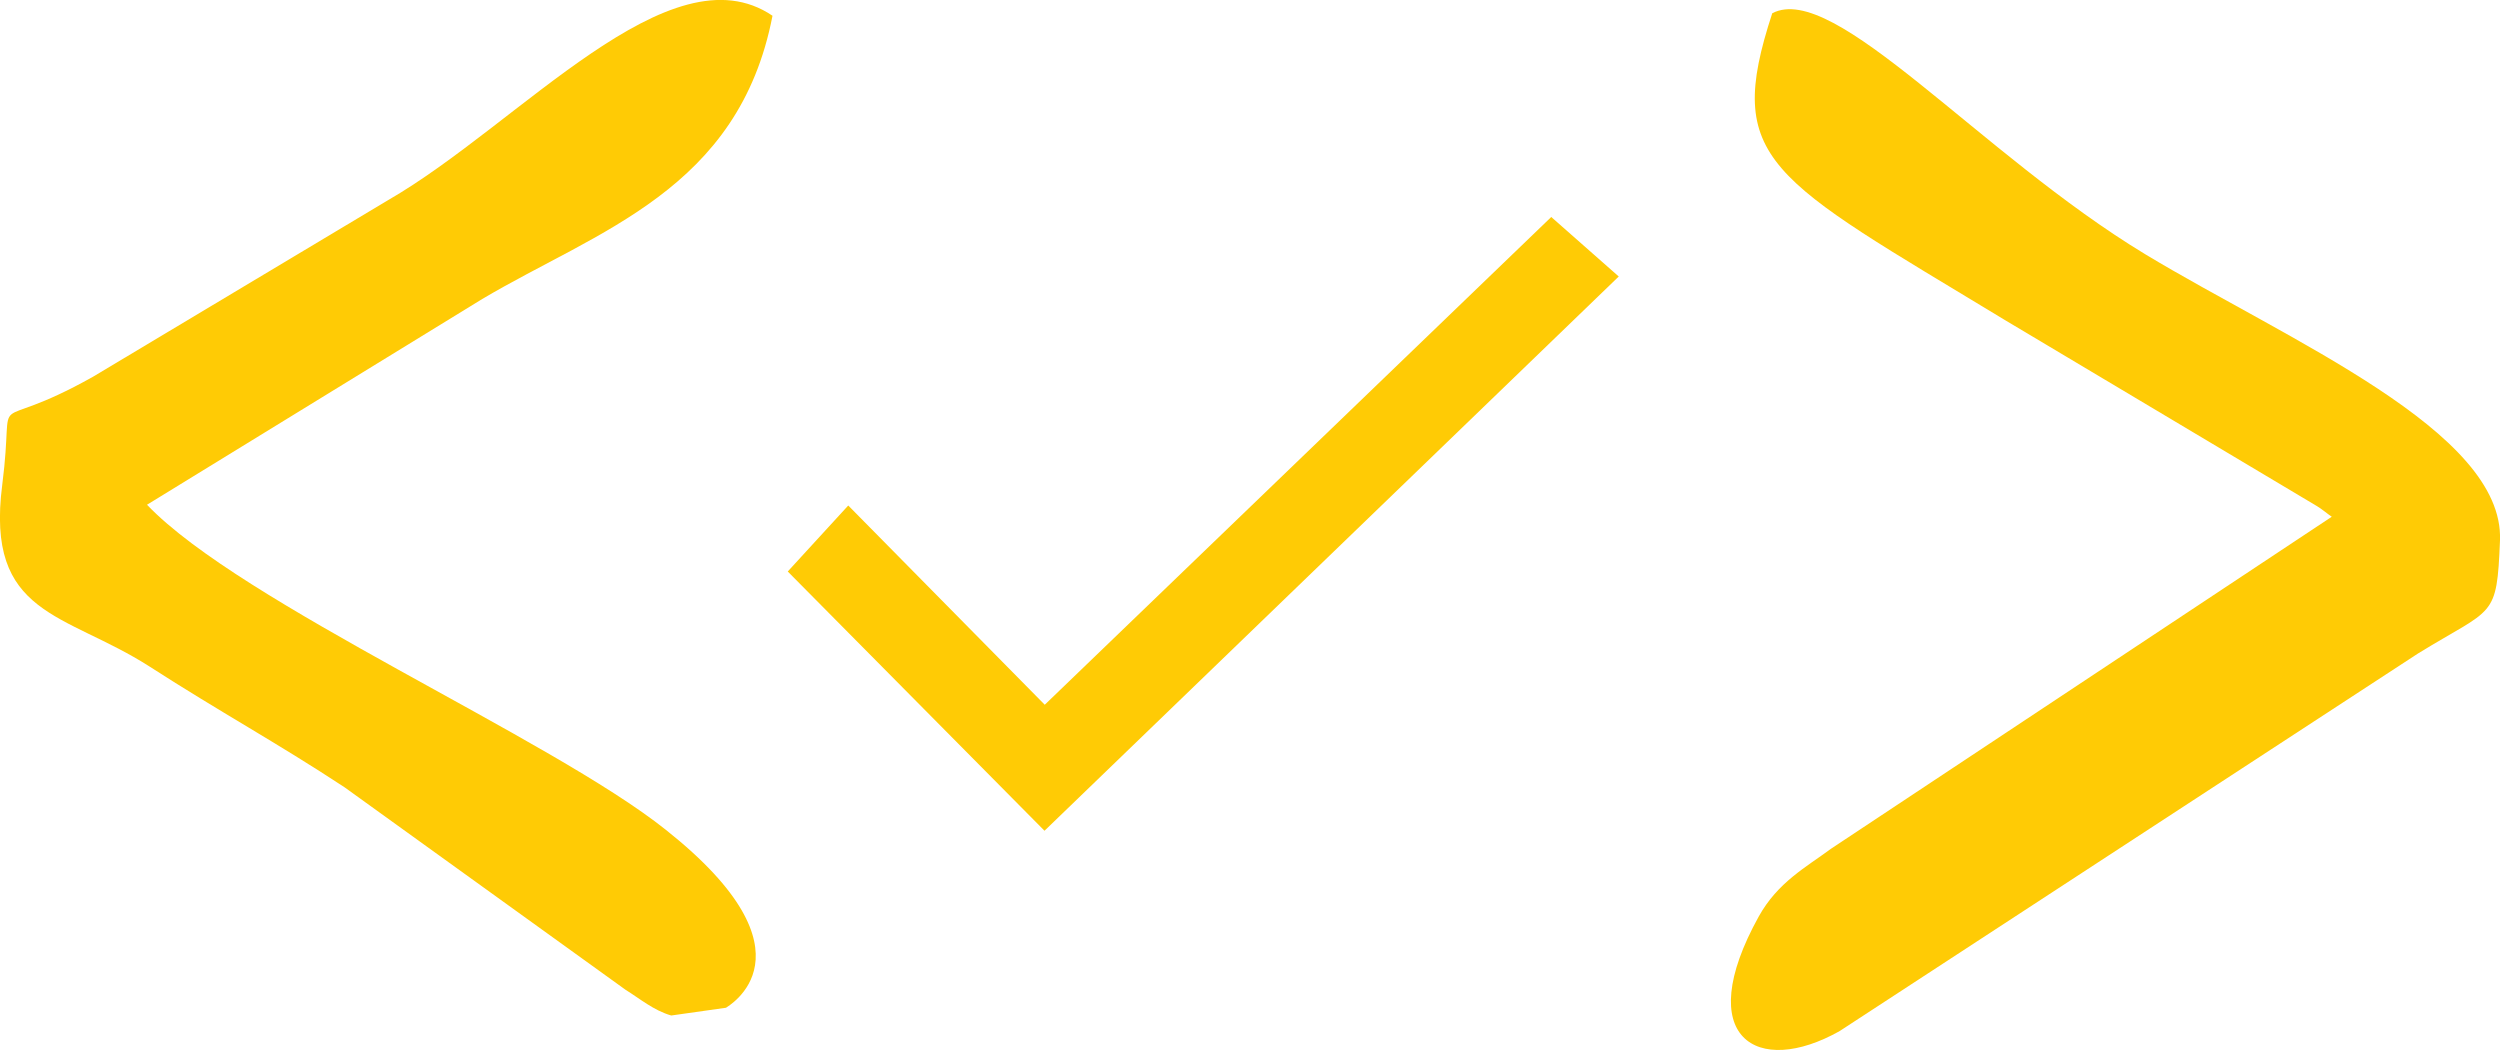
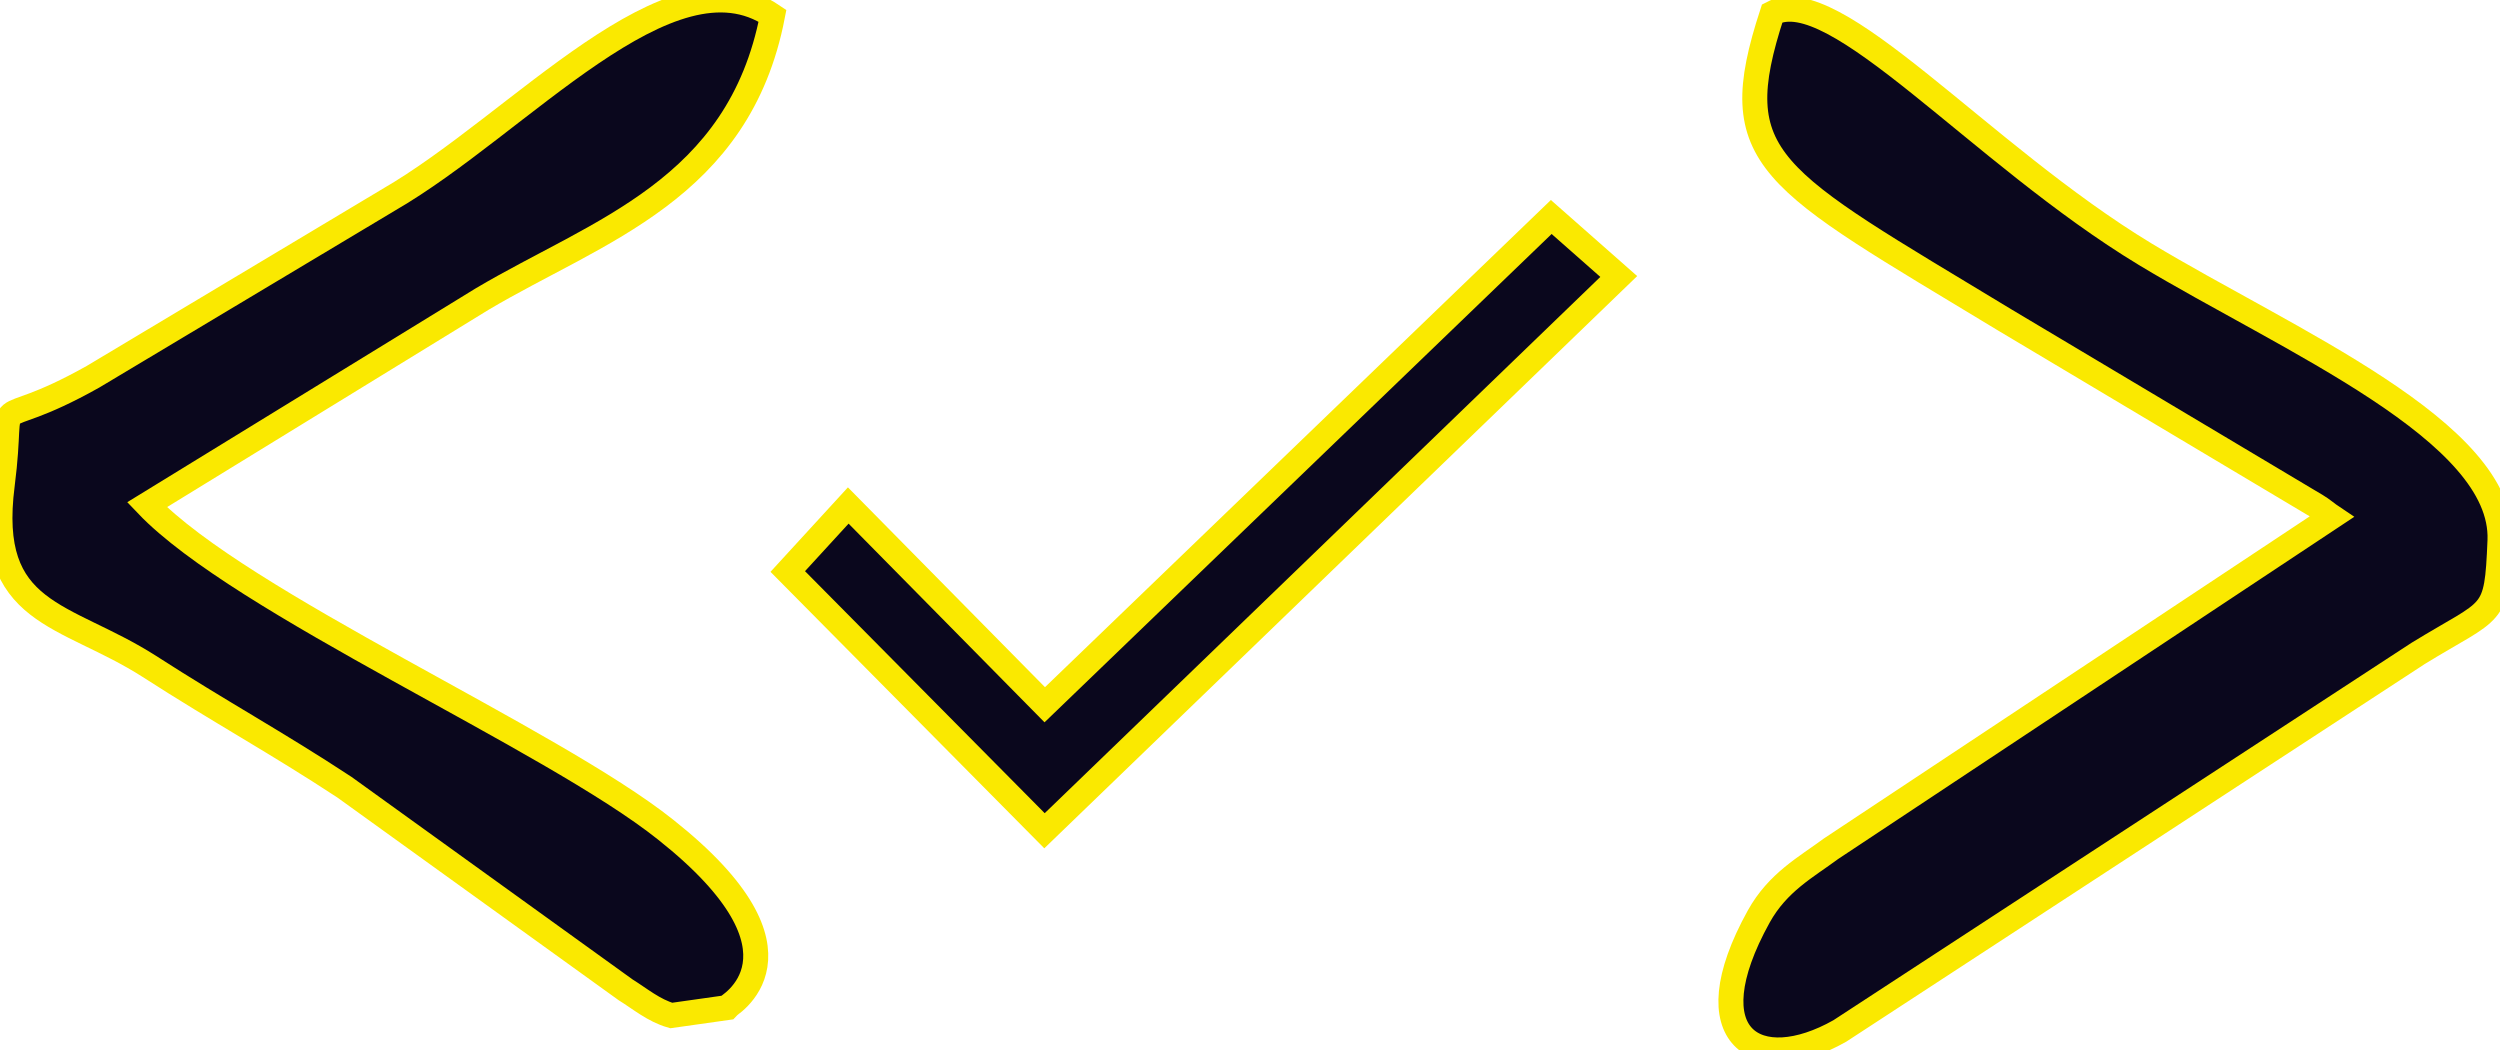
<svg xmlns="http://www.w3.org/2000/svg" xml:space="preserve" width="100px" height="42px" version="1.1" style="shape-rendering:geometricPrecision; text-rendering:geometricPrecision; image-rendering:optimizeQuality; fill-rule:evenodd; clip-rule:evenodd" viewBox="0 0 100 42">
  <defs>
    <style type="text/css">
   
-     .fil0 {fill:#FFCB05}
+     .str0 {stroke:#FAE900;stroke-miterlimit:22.926}
+     .fil0 {fill:#0A071D}
   
  </style>
  </defs>
  <g id="Camada_x0020_1">
-     <path class="fil0" d="M70.89 0.53c-1.94,5.93 -0.15,6.54 9.32,12.28l12.46 7.43c0.19,0.11 0.45,0.33 0.6,0.43l-20.03 13.28c-1,0.74 -2.13,1.34 -2.89,2.71 -2.7,4.87 -0.05,6.44 3.24,4.58l23.13 -15.1c3.04,-1.87 3.15,-1.36 3.28,-4.53 0.16,-4.37 -8.47,-7.99 -14.19,-11.44 -6.64,-4.02 -12.44,-10.95 -14.92,-9.64l0 0z" />
-     <path class="fil0" d="M29.04 40.31c0.02,-0.03 3.88,-2.13 -2.41,-7.12 -4.6,-3.67 -16.99,-9.06 -20.75,-13l13.41 -8.23c4.62,-2.74 10.26,-4.35 11.61,-11.33 -4.1,-2.78 -10.11,4.33 -15.35,7.36l-11.83 7.08c-4.4,2.47 -3.09,0.1 -3.63,4.32 -0.68,5.26 2.5,5.1 5.89,7.27 2.84,1.83 5.08,3.04 7.8,4.83l11.24 8.1c0.58,0.36 1.13,0.83 1.83,1.03l2.19 -0.31 0 0z" />
-     <polygon class="fil0" points="41.79,28.19 33.93,20.22 31.51,22.86 41.78,33.23 64.75,11.06 62.05,8.68 " />
+     <g id="_2895297294752">
+       <path class="fil0 str0" d="M70.89 0.53c-1.94,5.93 -0.15,6.54 9.32,12.28l12.46 7.43c0.19,0.11 0.45,0.33 0.6,0.43l-20.03 13.28c-1,0.74 -2.13,1.34 -2.89,2.71 -2.7,4.87 -0.05,6.44 3.24,4.58l23.13 -15.1c3.04,-1.87 3.15,-1.36 3.28,-4.53 0.16,-4.37 -8.47,-7.99 -14.19,-11.44 -6.64,-4.02 -12.44,-10.95 -14.92,-9.64l0 0 0 0z" />
+       <path class="fil0 str0" d="M29.04 40.31c0.02,-0.03 3.88,-2.13 -2.41,-7.12 -4.6,-3.67 -16.99,-9.06 -20.75,-13l13.41 -8.23c4.62,-2.74 10.26,-4.35 11.61,-11.33 -4.1,-2.78 -10.11,4.33 -15.35,7.36l-11.83 7.08c-4.4,2.47 -3.09,0.1 -3.63,4.32 -0.68,5.26 2.5,5.1 5.89,7.27 2.84,1.83 5.08,3.04 7.8,4.83l11.24 8.1c0.58,0.36 1.13,0.83 1.83,1.03l2.19 -0.31 0 0 0 0z" />
+       <polygon class="fil0 str0" points="41.79,28.19 33.93,20.22 31.51,22.86 41.78,33.23 64.75,11.06 62.05,8.68 " />
+     </g>
  </g>
</svg>
